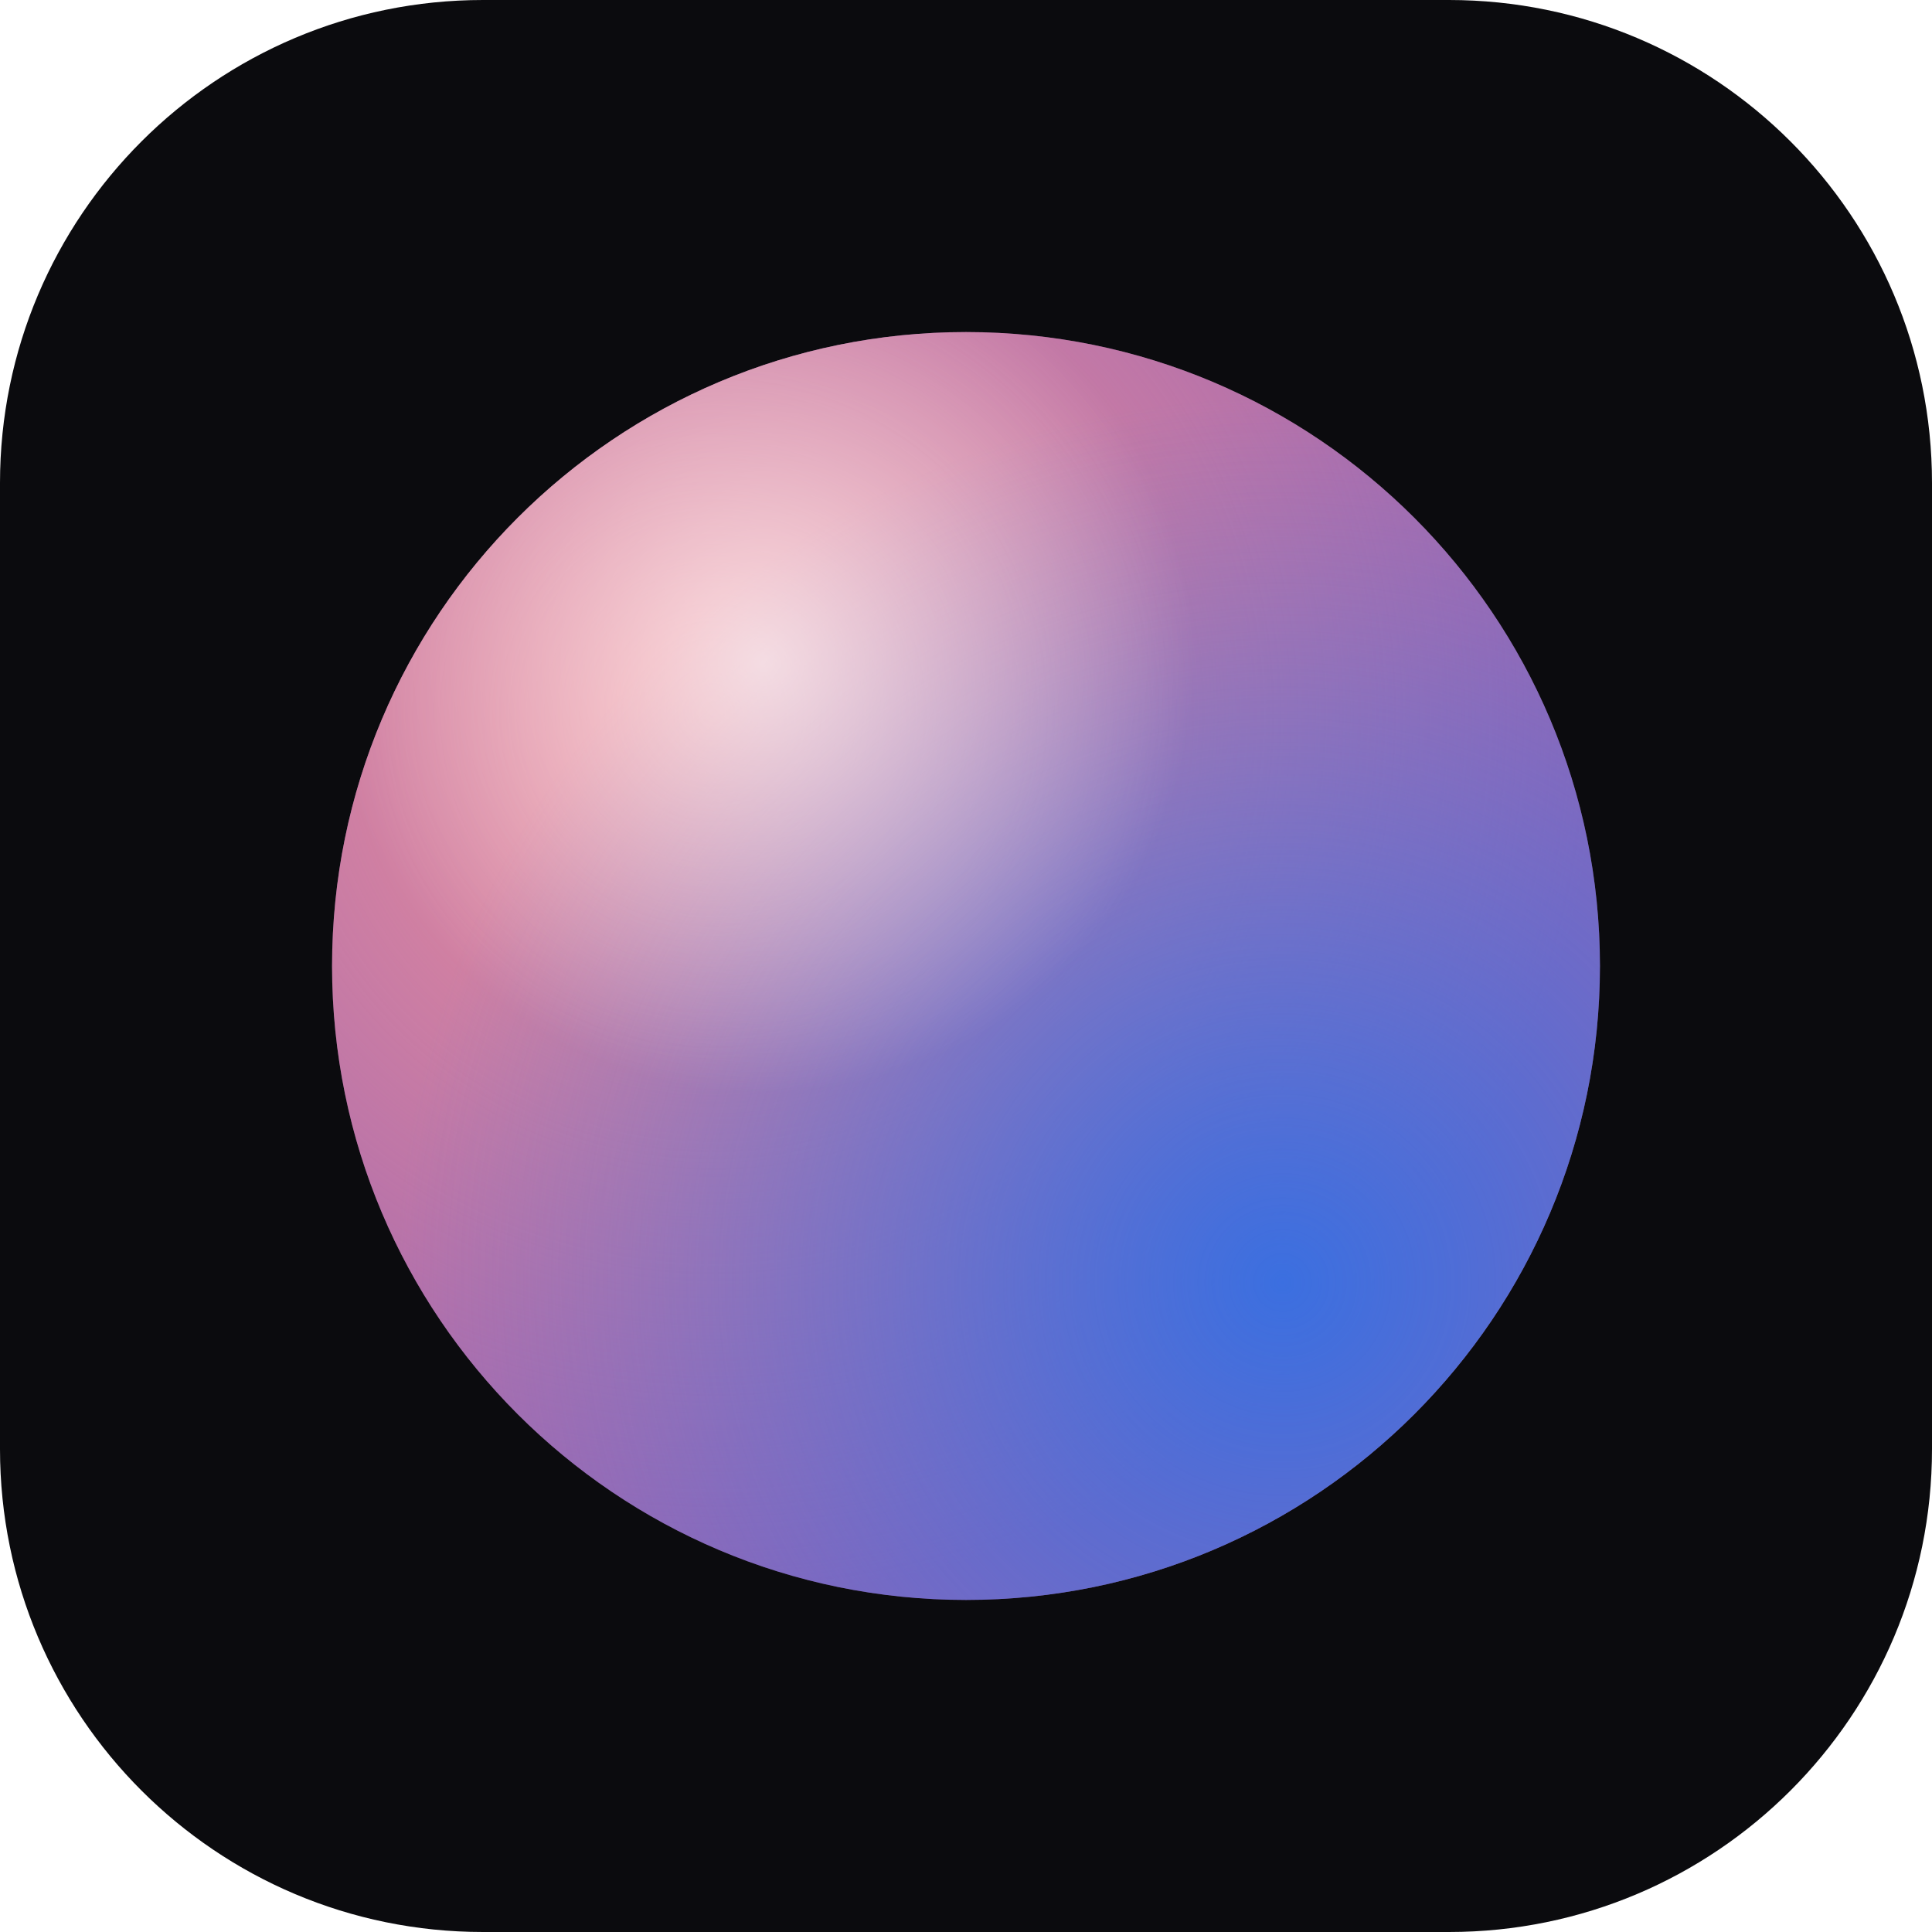
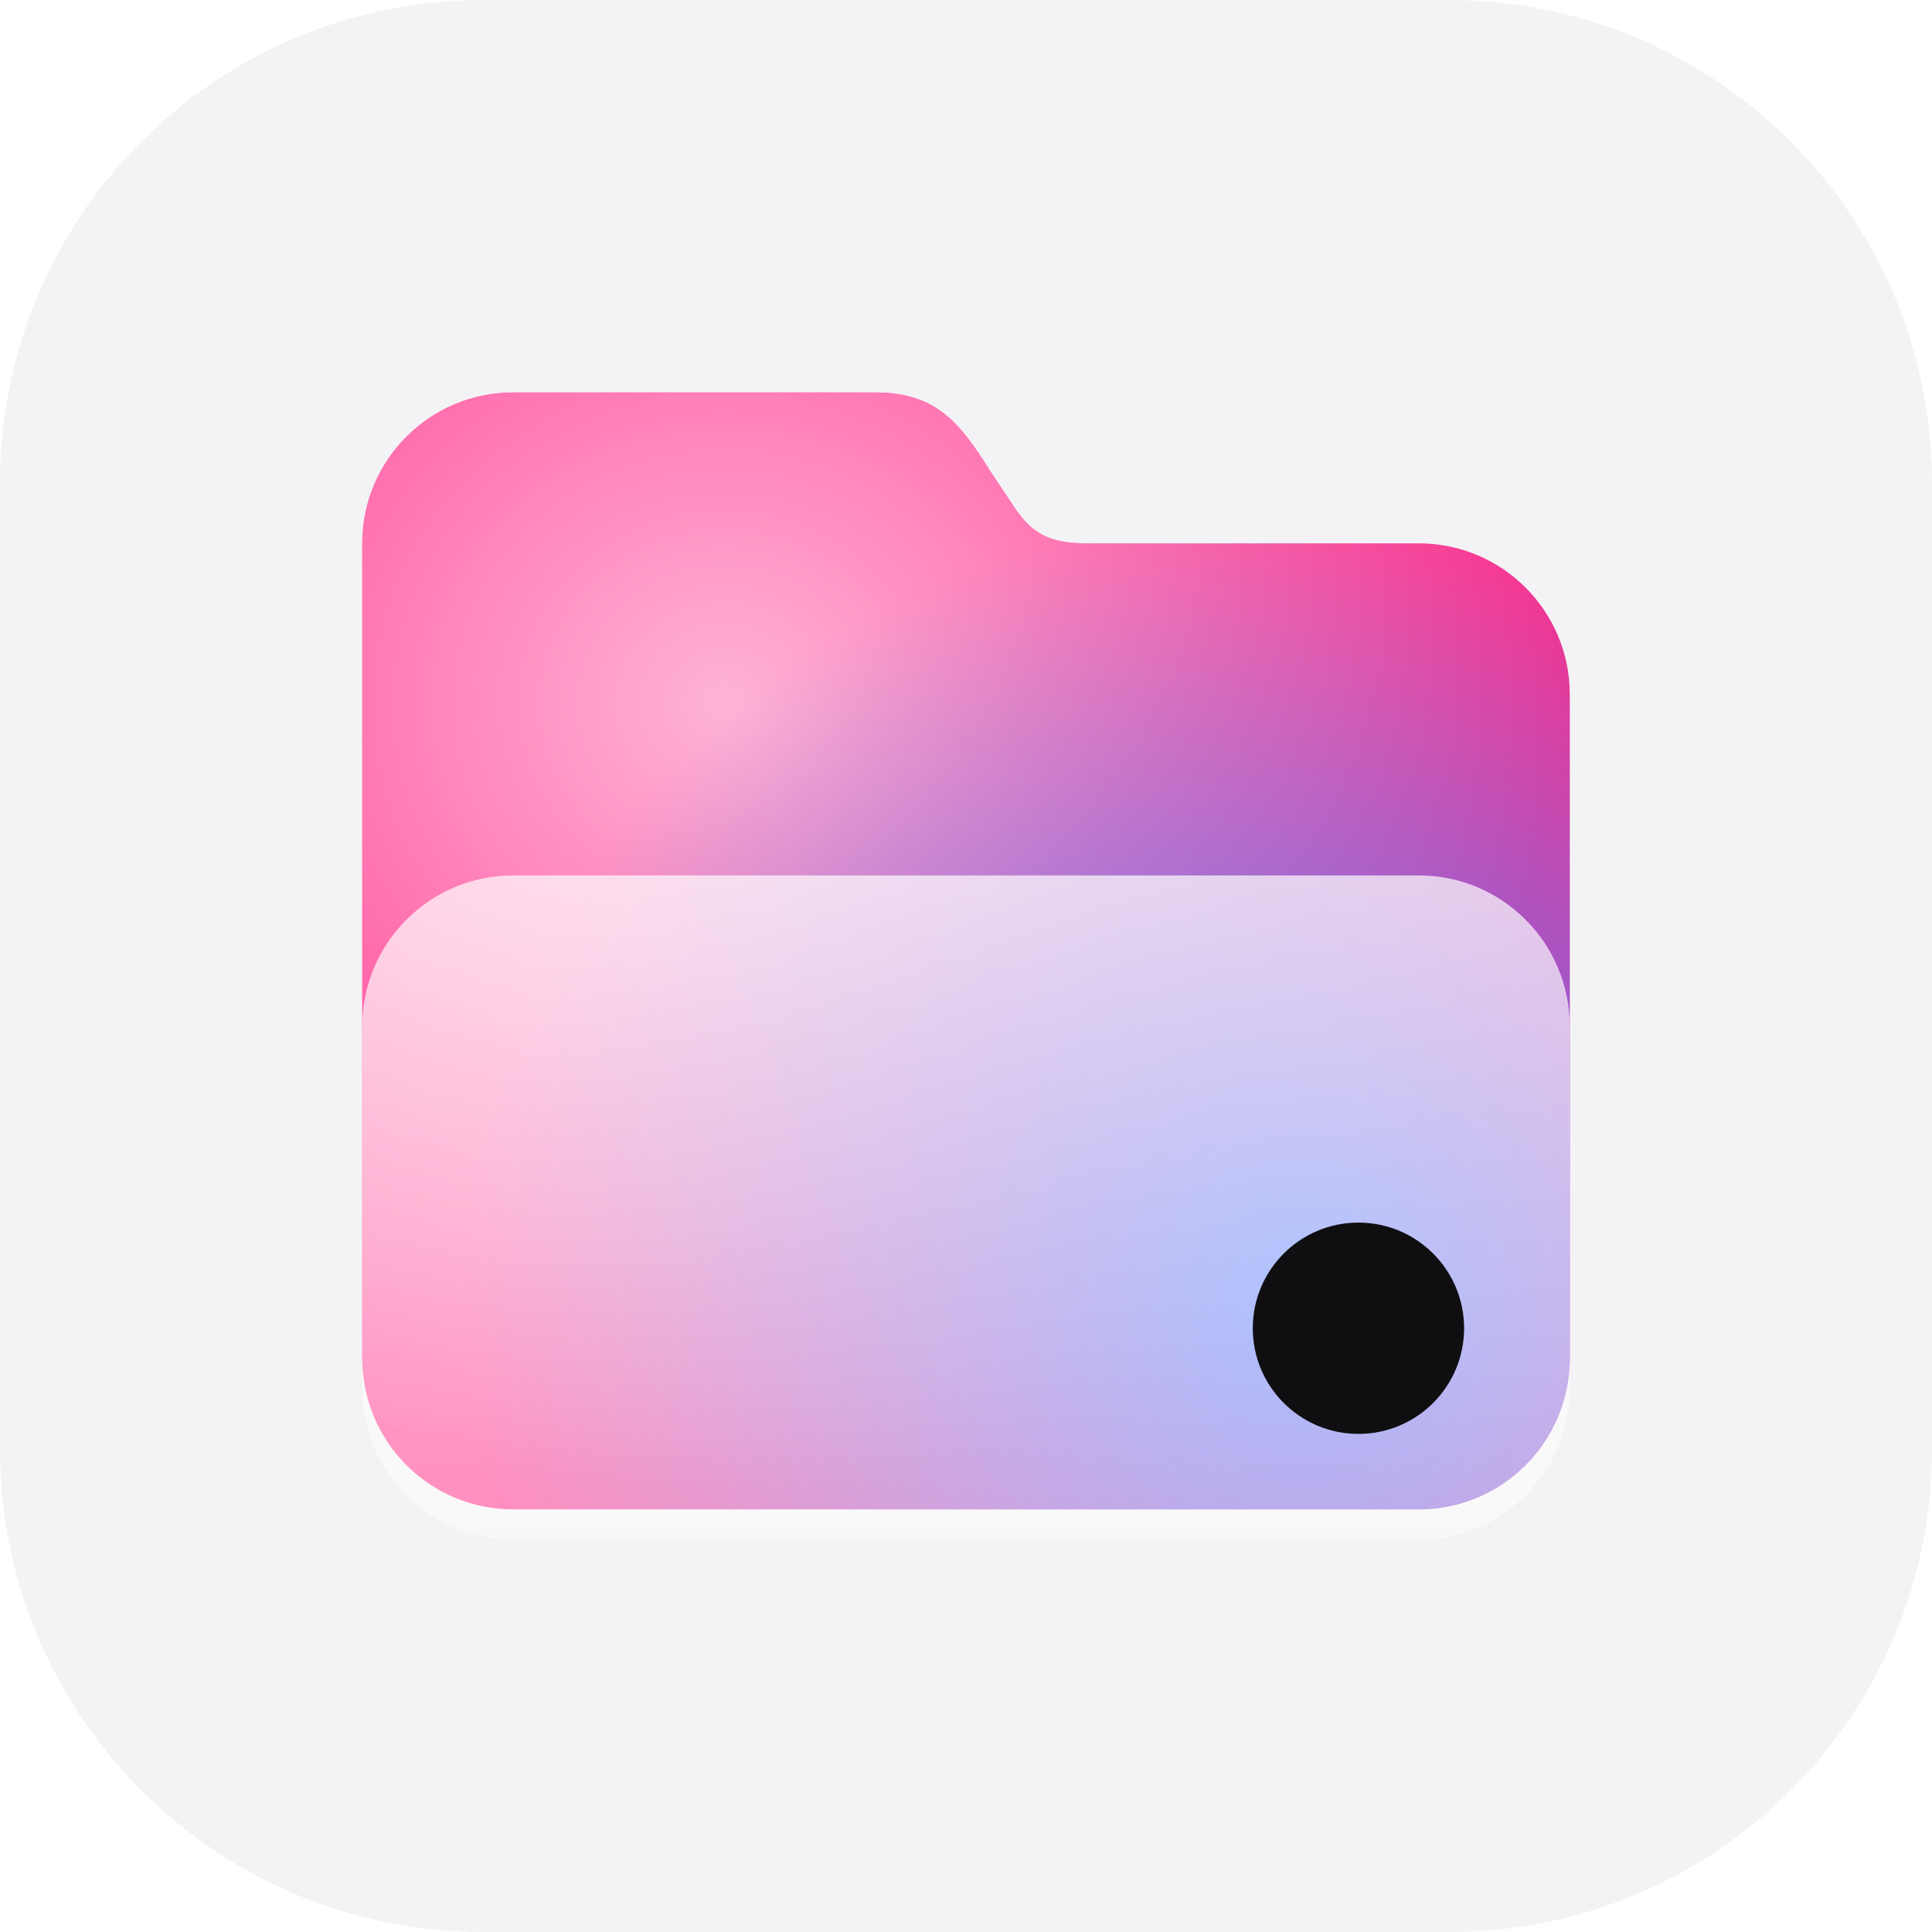
<svg xmlns="http://www.w3.org/2000/svg" viewBox="0 0 64 64">
  <defs>
-     <radialGradient id="a" cx="30%" cy="30%" r="70%">
-       <stop offset="0" stop-color="#F09199" />
-       <stop offset="1" stop-color="#F09199" stop-opacity="0" />
+     <radialGradient id="p" cx="30%" cy="28%" r="70%">
+       <stop offset="0" stop-color="#FFB3D6" />
+       <stop offset="1" stop-color="#FFB3D6" stop-opacity="0" />
    </radialGradient>
-     <radialGradient id="b" cx="75%" cy="75%" r="70%">
-       <stop offset="0" stop-color="#3B6FE0" />
-       <stop offset="1" stop-color="#3B6FE0" stop-opacity="0" />
+     <radialGradient id="b" cx="78%" cy="80%" r="70%">
+       <stop offset="0" stop-color="#4D7CFF" />
+       <stop offset="1" stop-color="#4D7CFF" stop-opacity="0" />
    </radialGradient>
-     <radialGradient id="s" cx="34%" cy="26%" r="34%">
+     <linearGradient id="g" x1="0" y1="0" x2="0" y2="1">
      <stop offset="0" stop-color="#fff" stop-opacity=".7" />
-       <stop offset="1" stop-color="#fff" stop-opacity="0" />
-     </radialGradient>
+       <stop offset="1" stop-color="#fff" stop-opacity=".45" />
+     </linearGradient>
  </defs>
-   <rect width="64" height="64" rx="16" fill="#0B0B0E" />
-   <circle cx="32" cy="32" r="21" fill="#A066B0" />
-   <circle cx="32" cy="32" r="21" fill="url(#a)" />
-   <circle cx="32" cy="32" r="21" fill="url(#b)" />
-   <circle cx="32" cy="32" r="21" fill="url(#s)" />
+   <rect width="64" height="64" rx="16" fill="#F3F3F5" />
+   <path d="M12 18a5 5 0 0 1 5-5h12c2 0 2.8 1 3.8 2.6l.8 1.2c.6.9 1.2 1.2 2.4 1.2H47a5 5 0 0 1 5 5v22a5 5 0 0 1-5 5H17a5 5 0 0 1-5-5z" fill="#FF2E88" />
+   <path d="M12 18a5 5 0 0 1 5-5h12c2 0 2.8 1 3.8 2.6l.8 1.2c.6.9 1.2 1.2 2.4 1.2H47a5 5 0 0 1 5 5v22a5 5 0 0 1-5 5H17a5 5 0 0 1-5-5z" fill="url(#p)" />
+   <path d="M12 18a5 5 0 0 1 5-5h12c2 0 2.8 1 3.8 2.6l.8 1.2c.6.9 1.2 1.2 2.4 1.2H47a5 5 0 0 1 5 5v22a5 5 0 0 1-5 5H17a5 5 0 0 1-5-5z" fill="url(#b)" />
+   <rect x="12" y="29" width="40" height="22" rx="5" fill="url(#g)" />
+   <circle cx="45" cy="44" r="3.5" fill="#0F0F12" />
</svg>
